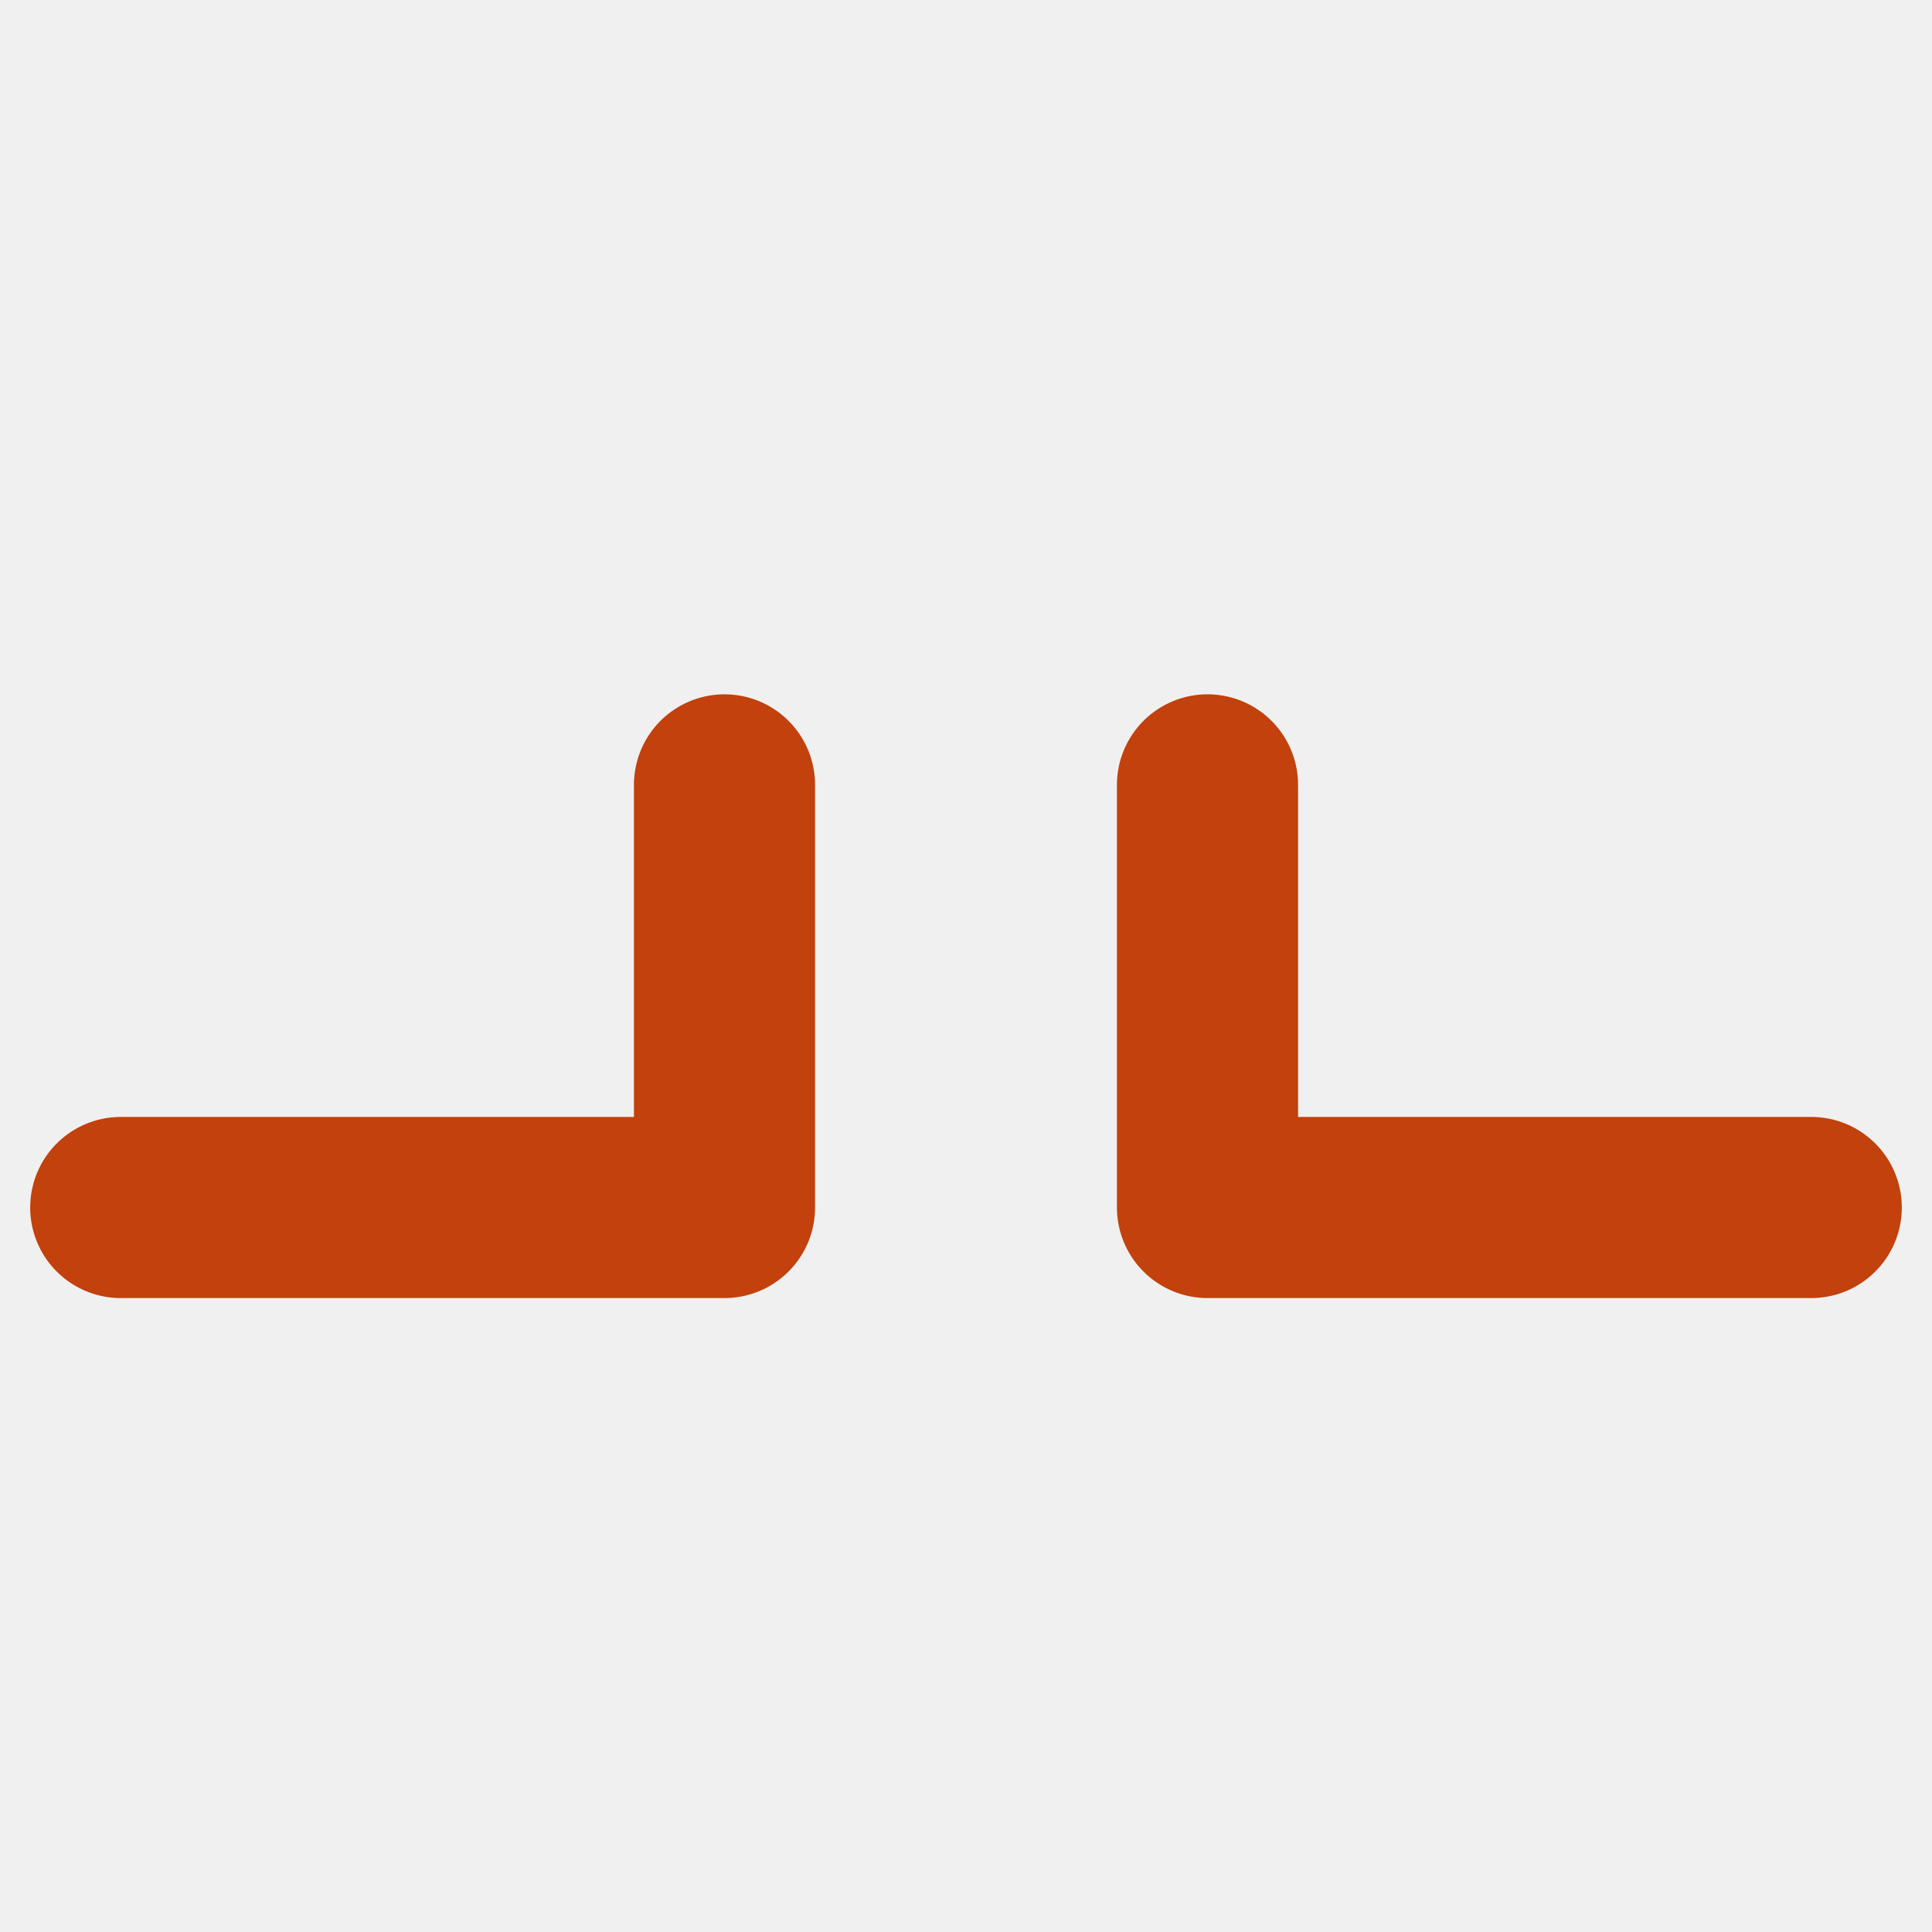
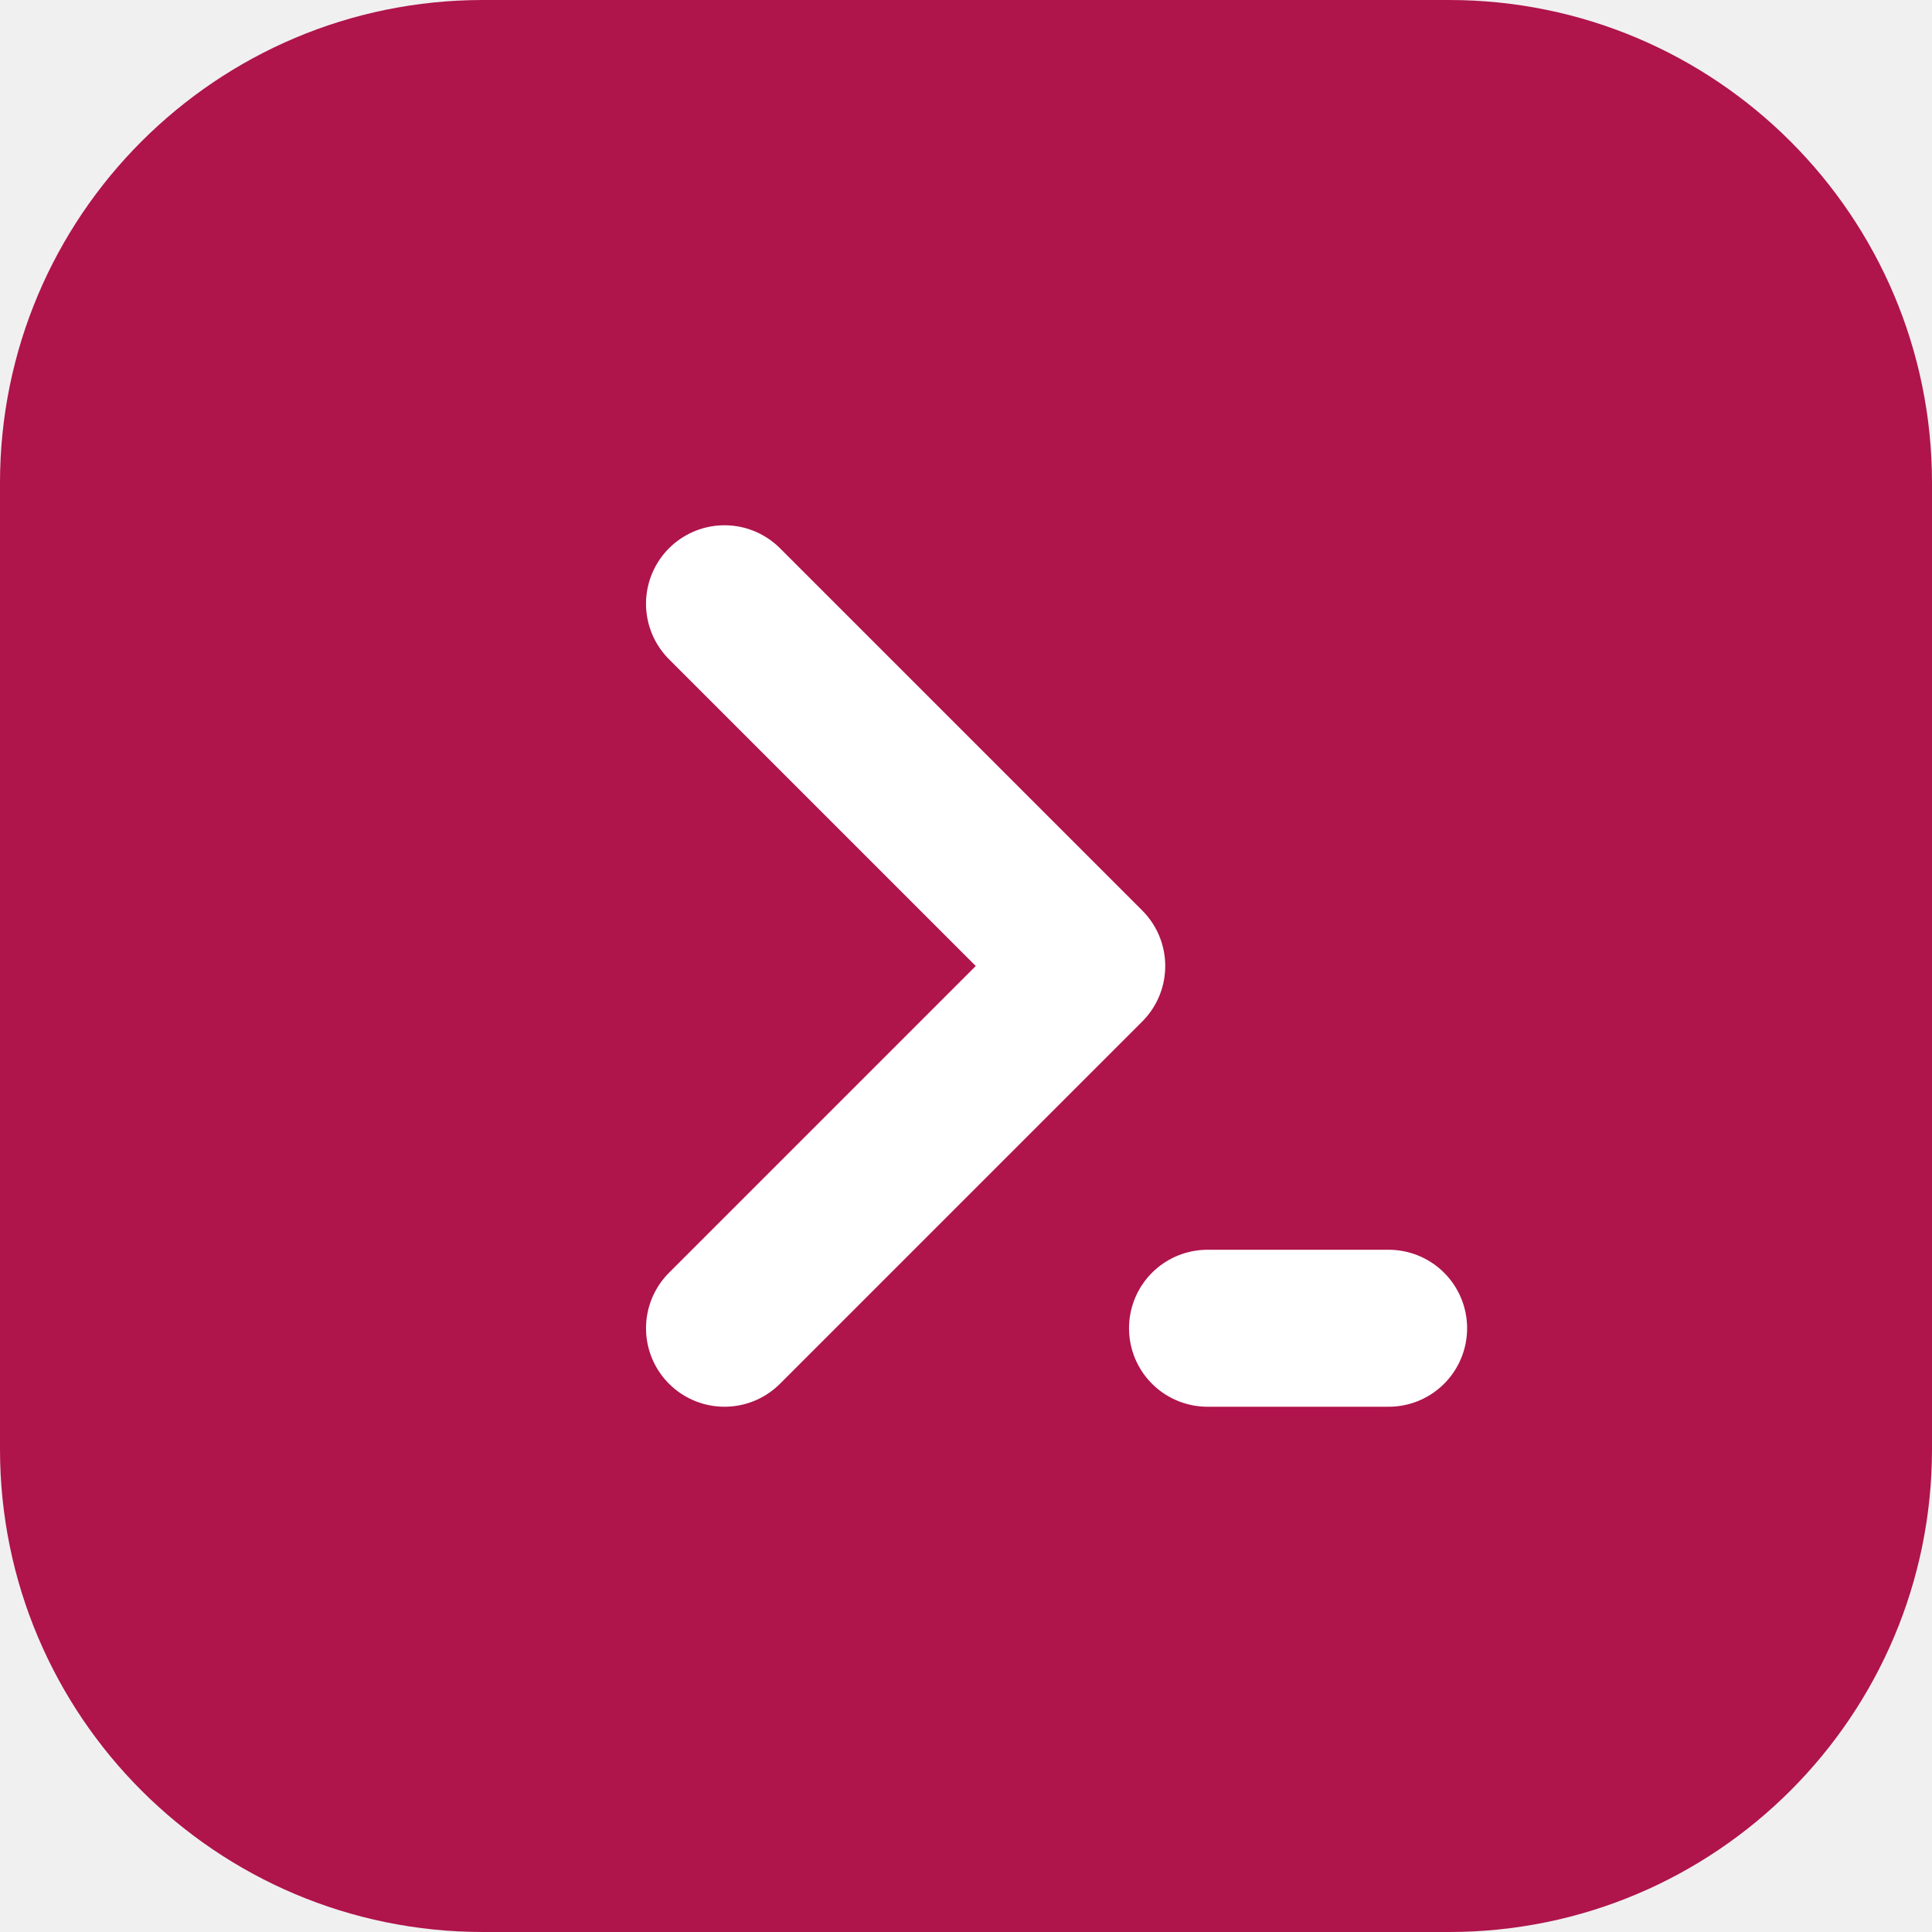
- <svg xmlns="http://www.w3.org/2000/svg" viewBox="0 0 32 32" width="32" height="32" fill="none" stroke="#C2410C" stroke-width="3" stroke-linecap="round" stroke-linejoin="round" role="img" aria-label="Frontier">
-   <style>@media (prefers-color-scheme: dark){*{stroke:#F28C4B}circle{fill:#F28C4B}}</style>
-   <path d="M2 20H12V13M20 13V20H30" />
+ <svg xmlns="http://www.w3.org/2000/svg" viewBox="0 0 32 32" width="32" height="32" role="img" aria-label="Frontier">
+   <rect width="32" height="32" rx="8" fill="#AF144B" />
+   <path d="M12 10L18 16L12 22" fill="none" stroke="#FFFFFF" stroke-width="2.6" stroke-linecap="round" stroke-linejoin="round" />
+   <path d="M20 22H23" stroke="#FFFFFF" stroke-width="2.6" stroke-linecap="round" />
</svg>
